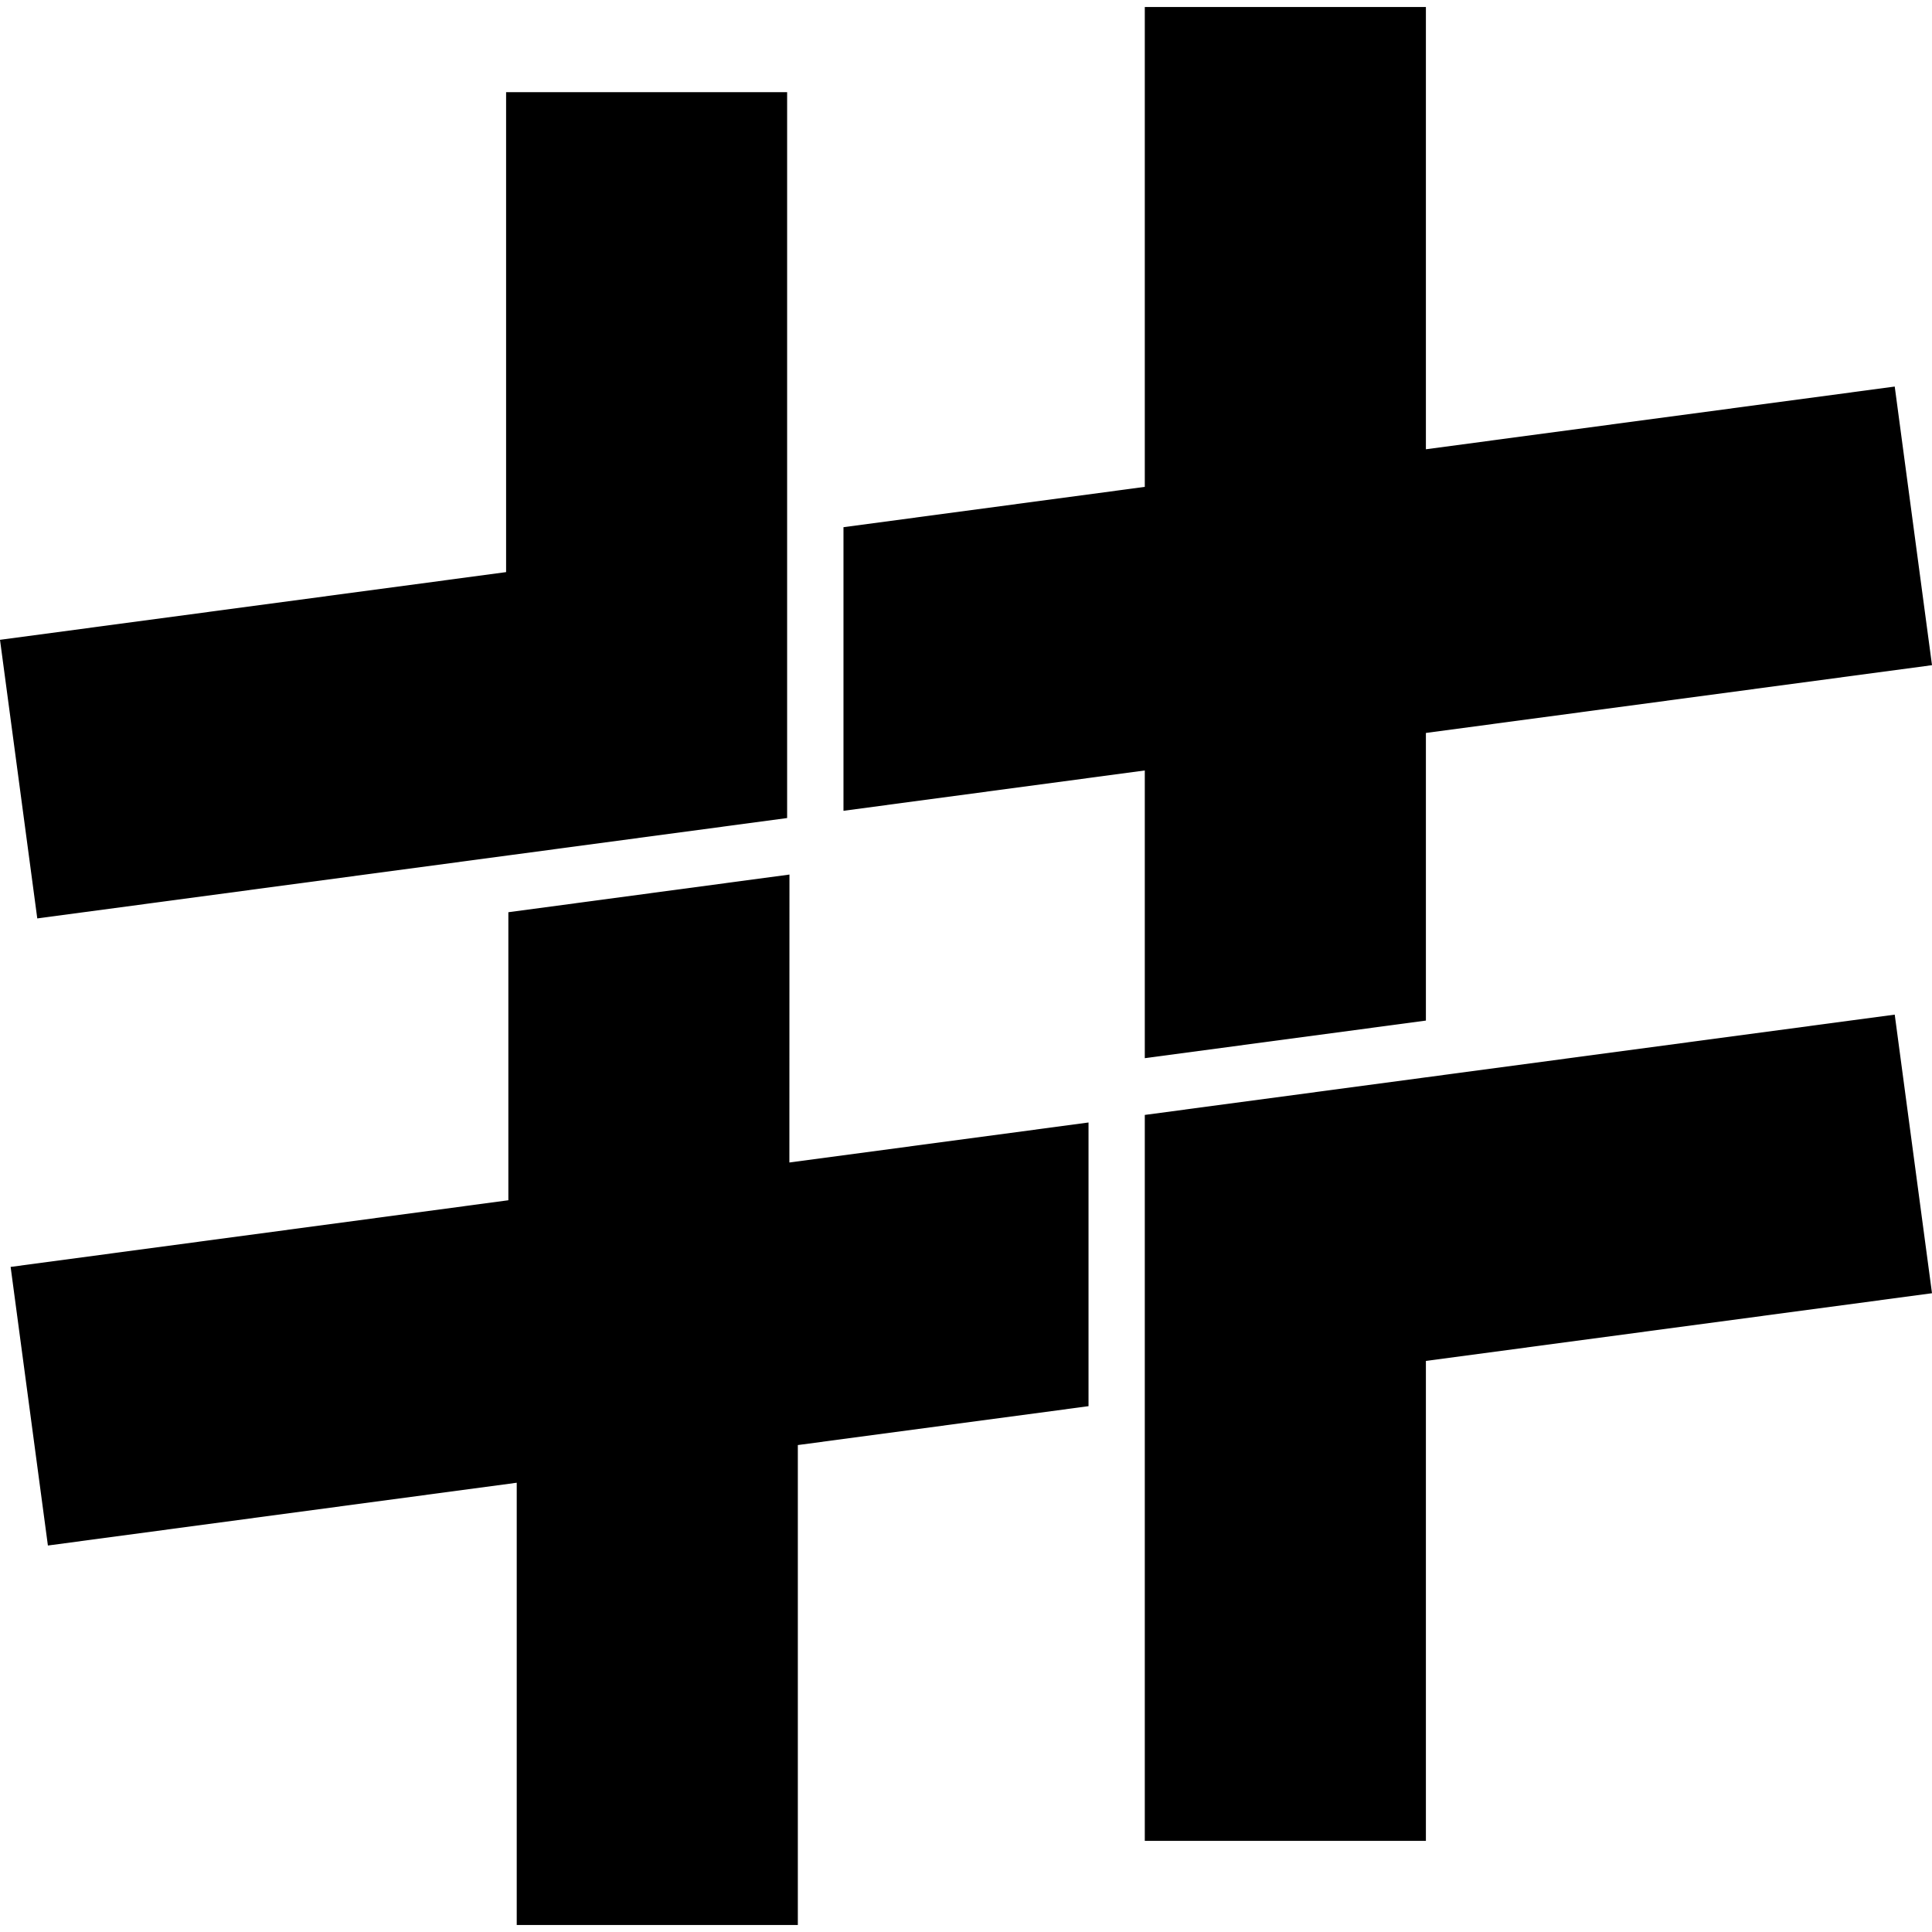
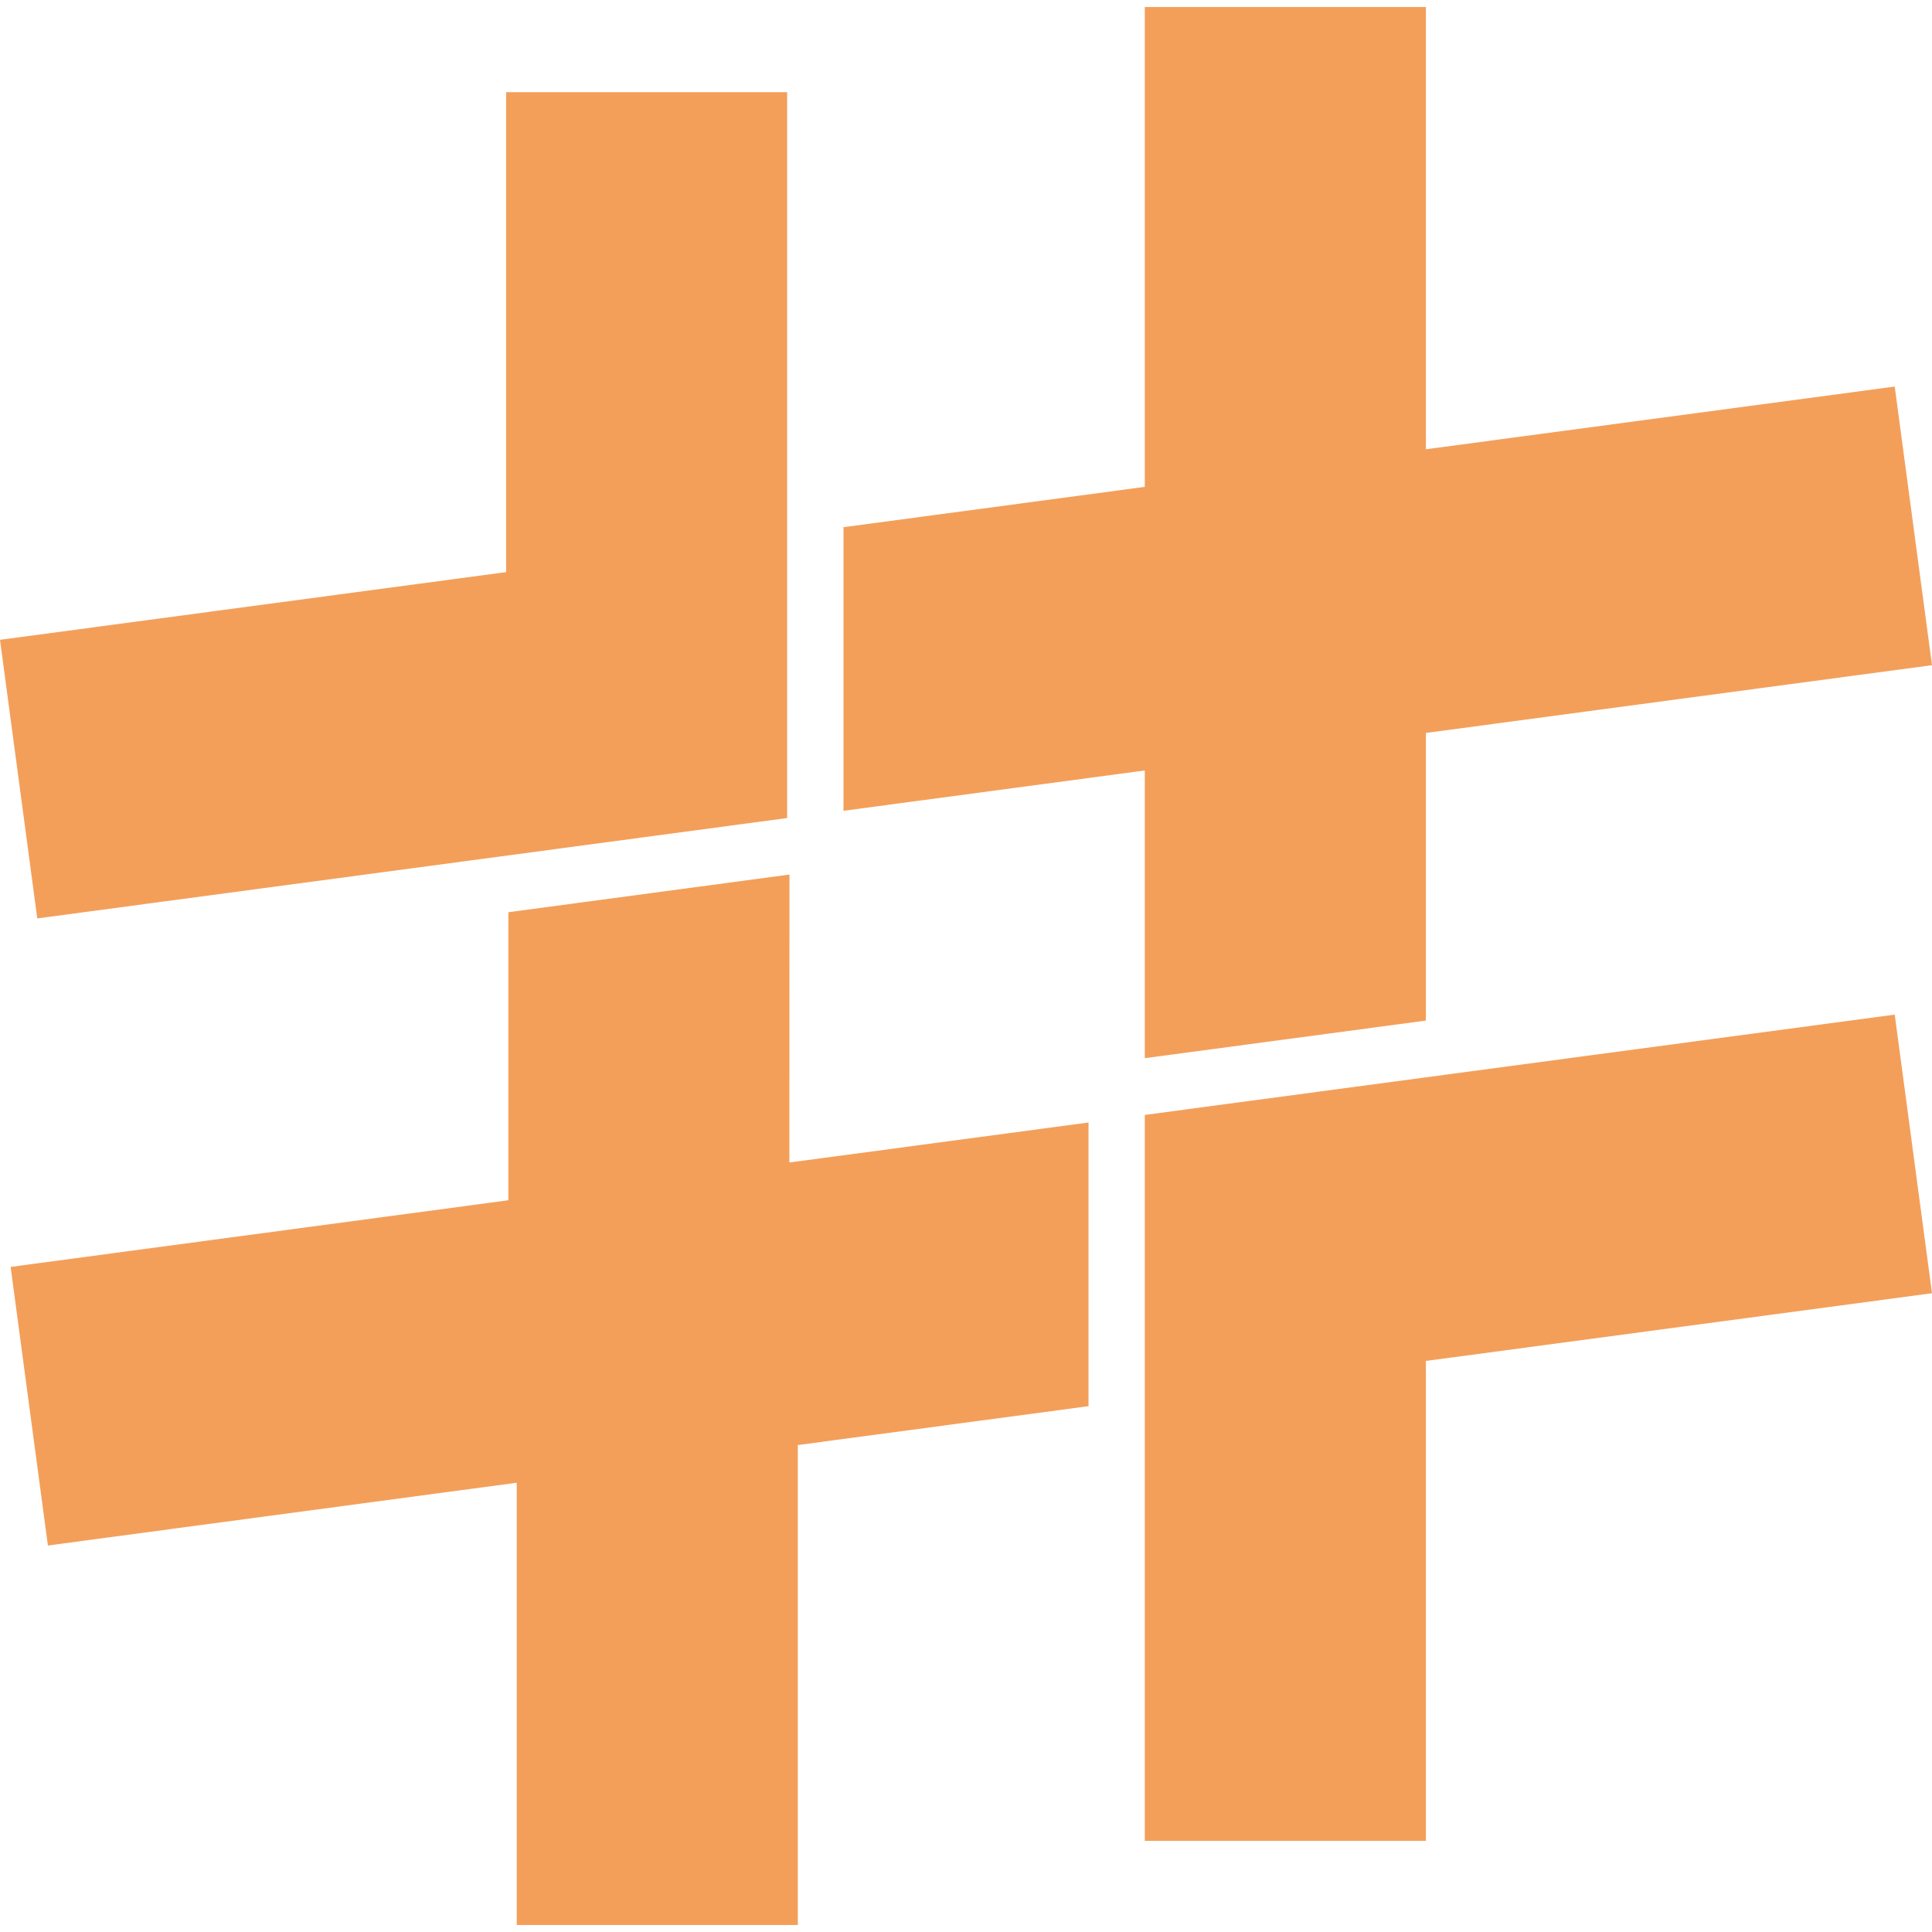
<svg xmlns="http://www.w3.org/2000/svg" role="img" viewBox="0 0 24 24">
-   <path d="M14.221.087v5.961l-3.743.501v3.523l3.743-.501v3.574l3.492-.467V9.105L24 8.263l-.463-3.461-5.824.779V.087zM6.287 1.145v5.962L0 7.948l.463 3.461 5.851-.783 3.464-.464V1.145zm3.52 9.719l-3.492.468v3.578l-6.183.828.463 3.461 5.824-.78v5.494h3.492v-5.962l3.611-.483V13.944l-3.716.497zm13.73 1.74l-5.824.779-3.492.467v9.018h3.492v-5.962L24 16.065Z" />
+   <path fill="#F39F5A" d="M14.221.087v5.961l-3.743.501v3.523l3.743-.501v3.574l3.492-.467V9.105L24 8.263l-.463-3.461-5.824.779V.087zM6.287 1.145v5.962L0 7.948l.463 3.461 5.851-.783 3.464-.464V1.145zm3.52 9.719l-3.492.468v3.578l-6.183.828.463 3.461 5.824-.78v5.494h3.492v-5.962l3.611-.483V13.944l-3.716.497zm13.73 1.74l-5.824.779-3.492.467v9.018h3.492v-5.962L24 16.065Z" />
</svg>
